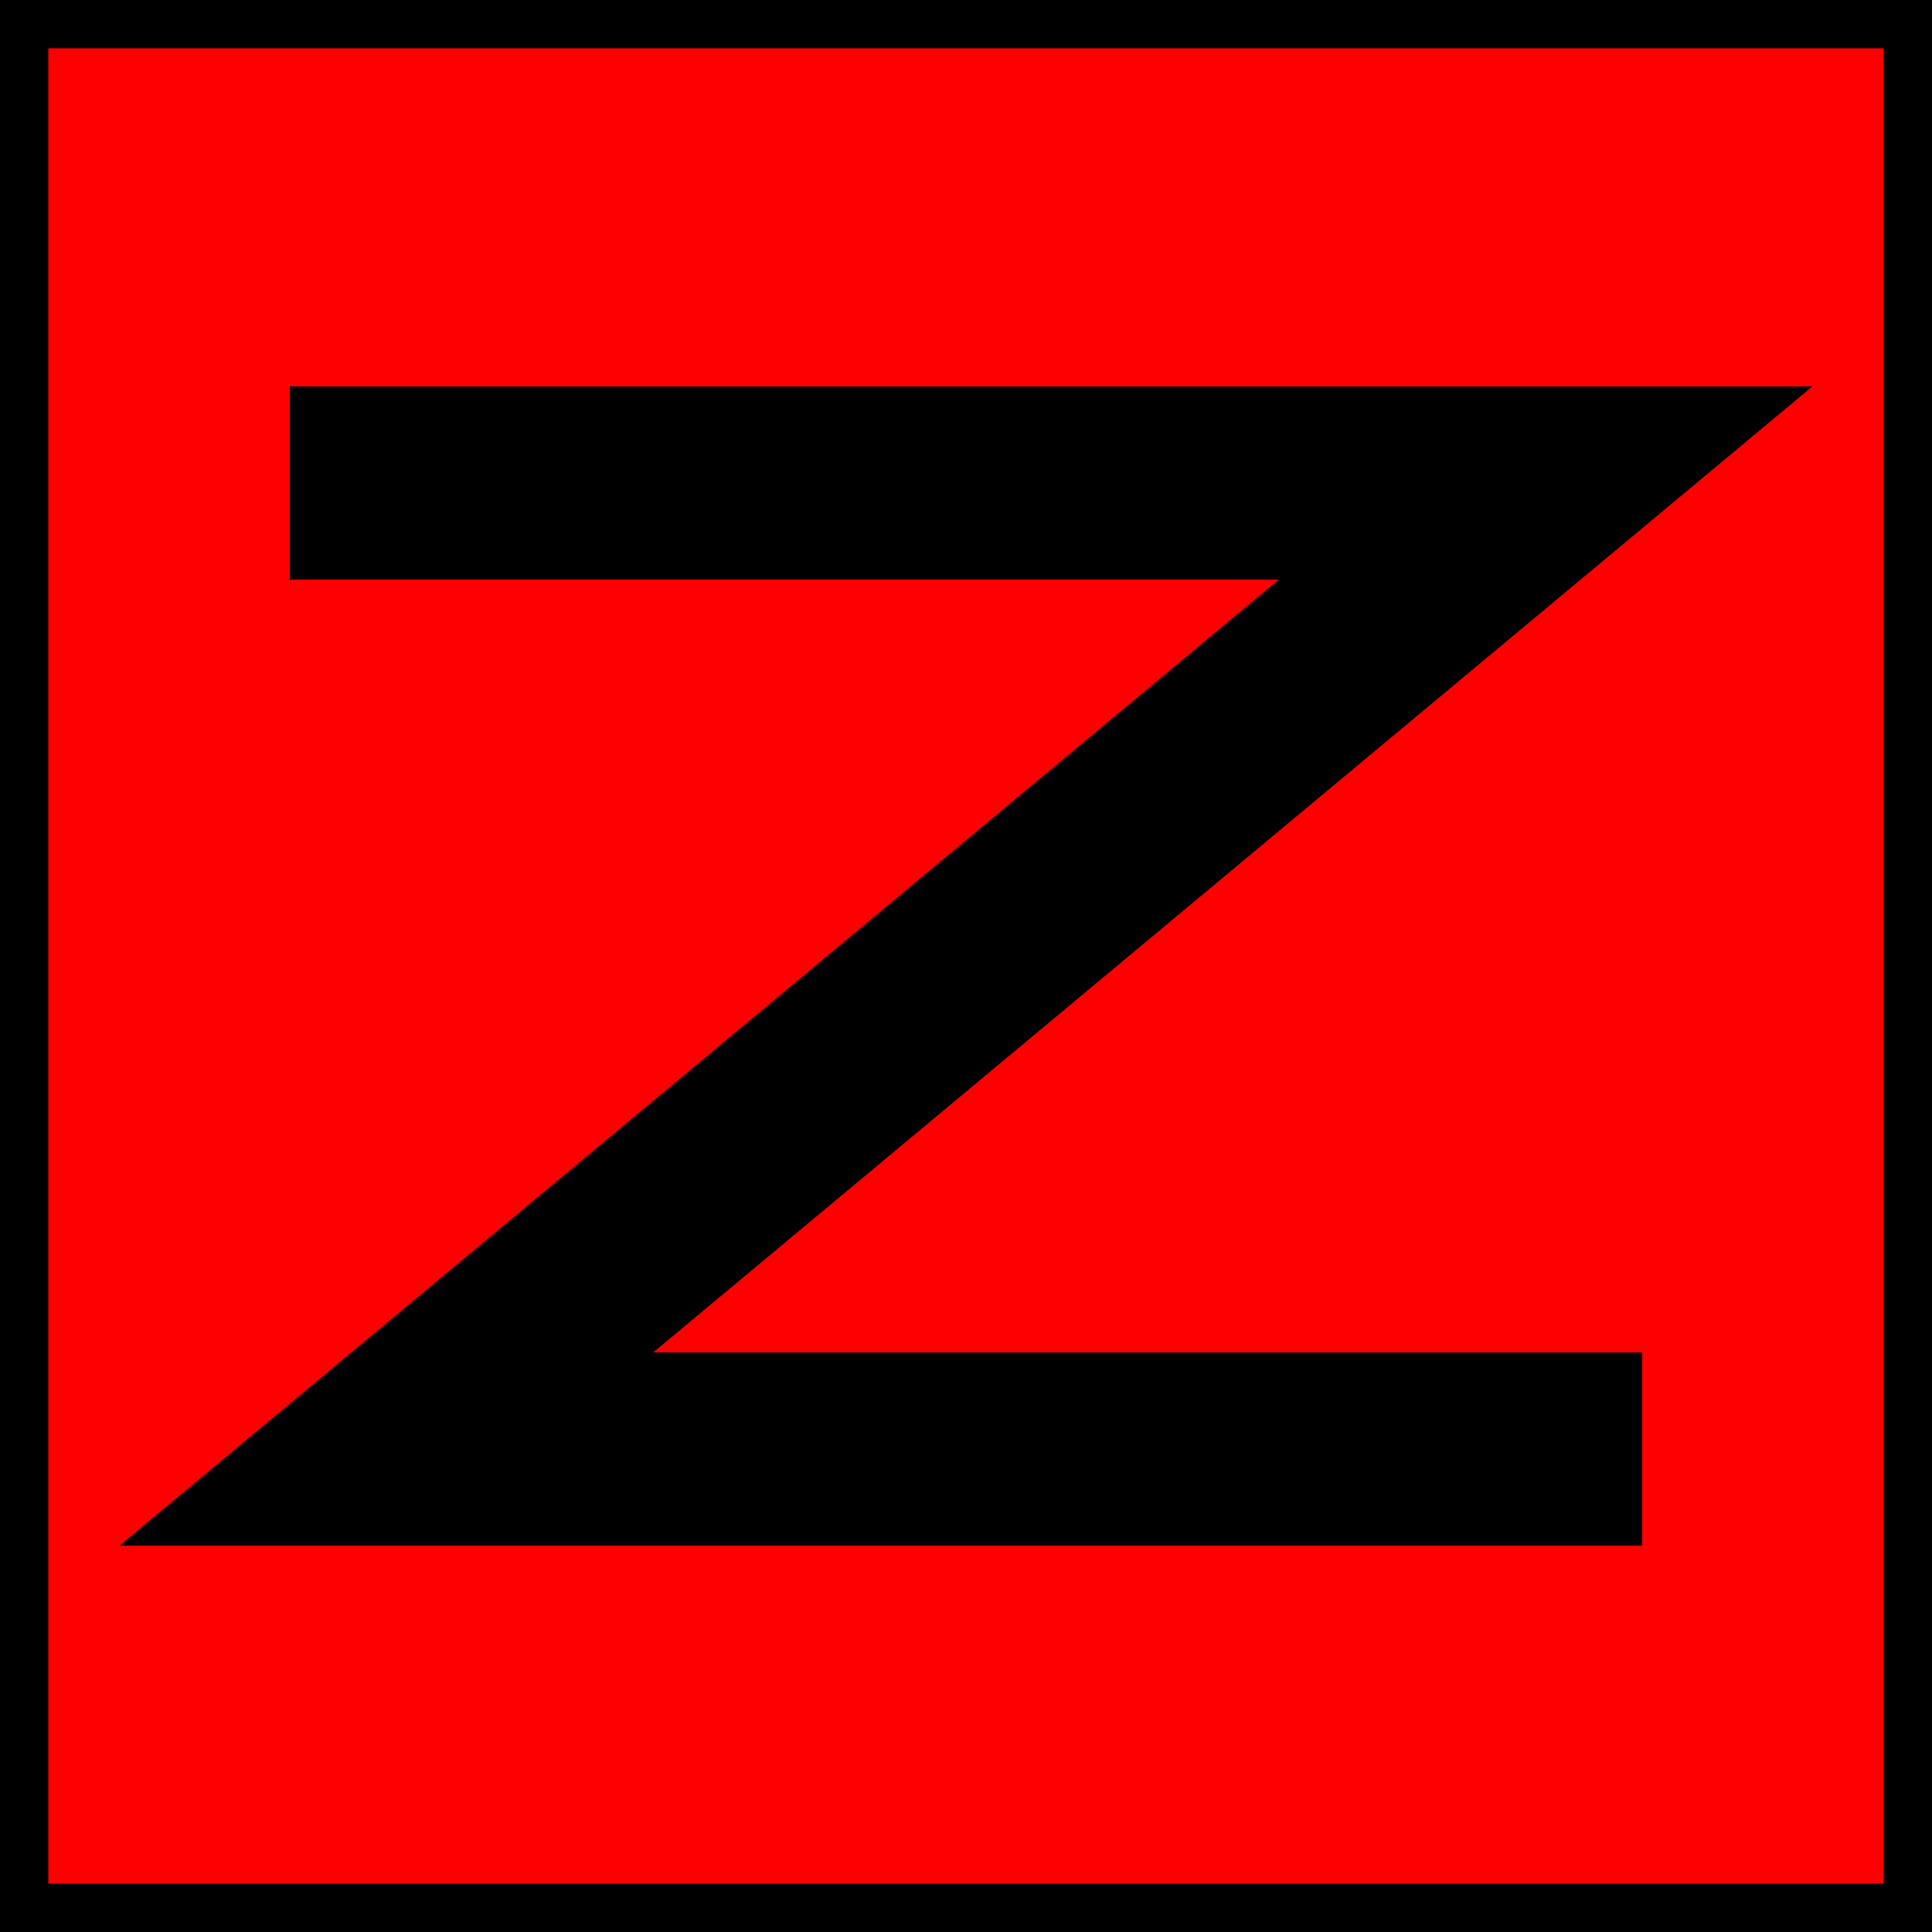
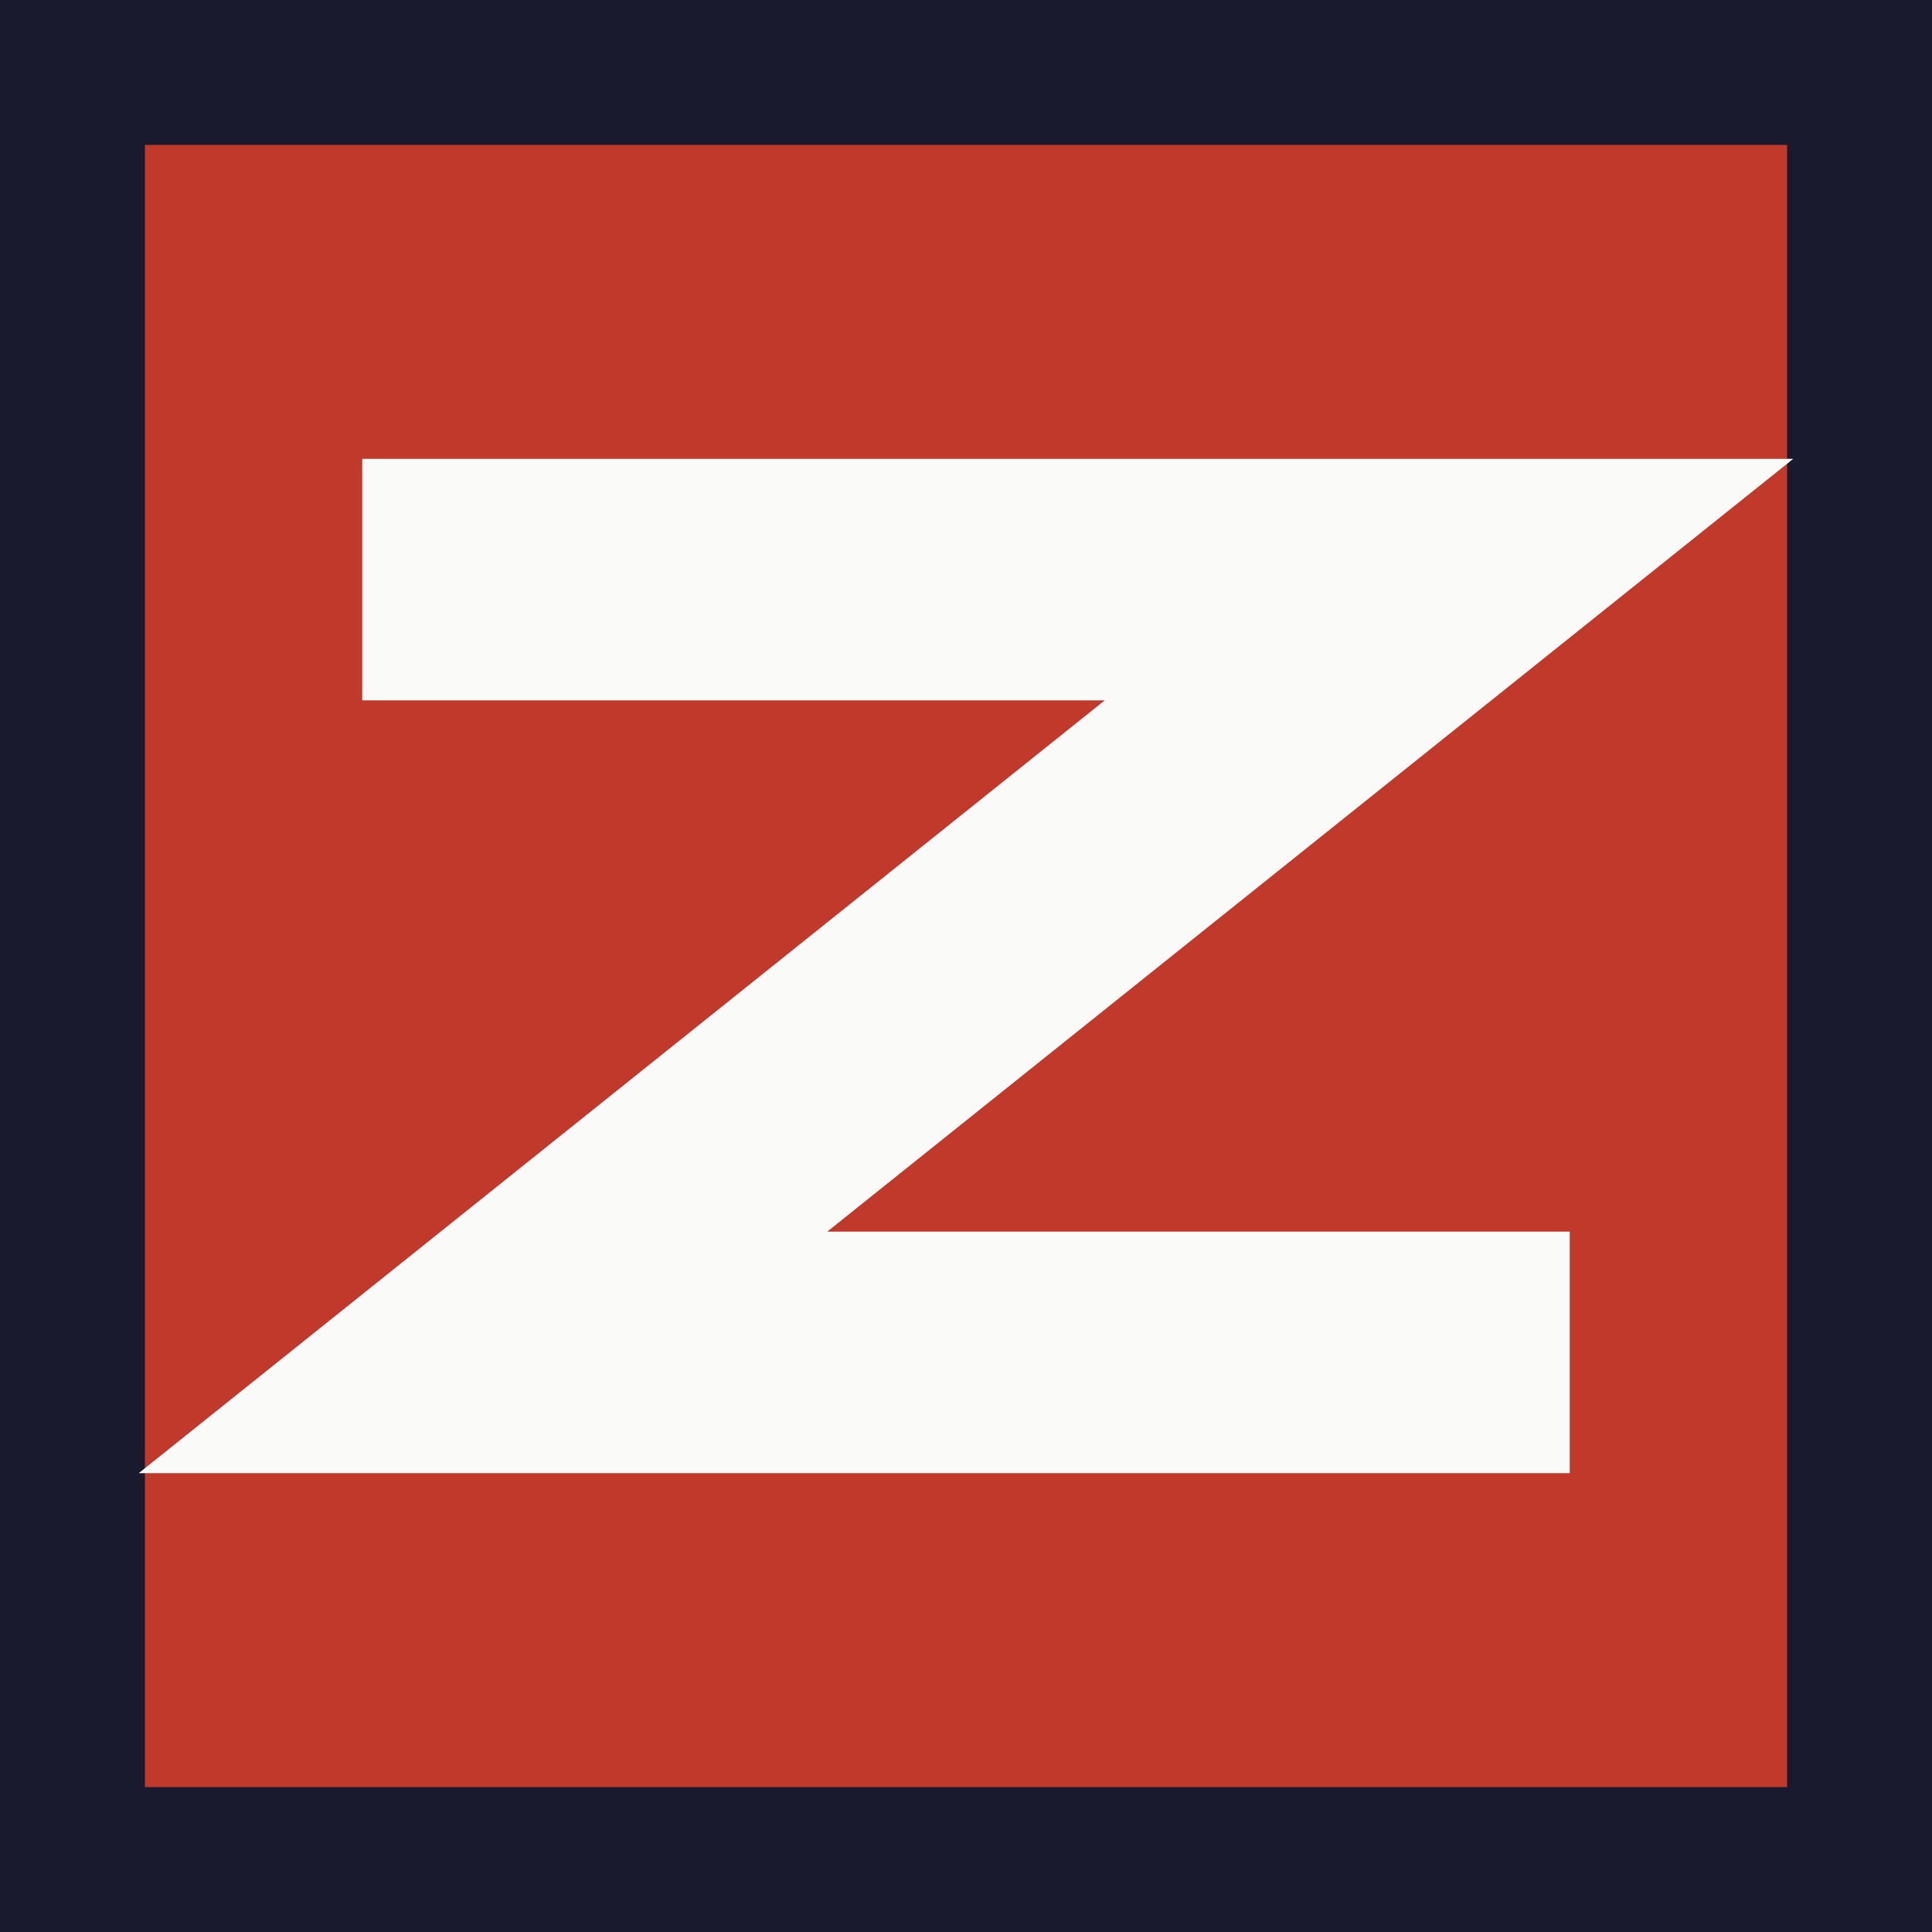
- <svg xmlns="http://www.w3.org/2000/svg" viewBox="0 0 80 80" fill="none">
-   <rect x="0" y="0" width="80" height="80" fill="#FF0000" stroke="#000000" stroke-width="4" />
-   <path d="M16 20h48l-48 40h48" stroke="#000000" stroke-width="8" stroke-linecap="square" stroke-linejoin="miter" fill="none" />
+ <svg xmlns="http://www.w3.org/2000/svg" viewBox="0 0 80 80" width="80" height="80" role="img" aria-label="Zudo">
+   <rect x="3" y="3" width="74" height="74" fill="#C0392B" stroke="#1A1A2E" stroke-width="6" />
+   <path d="M20 24h40L20 56h40" fill="none" stroke="#FAFAF9" stroke-width="10" stroke-linecap="square" stroke-linejoin="miter" />
</svg>
